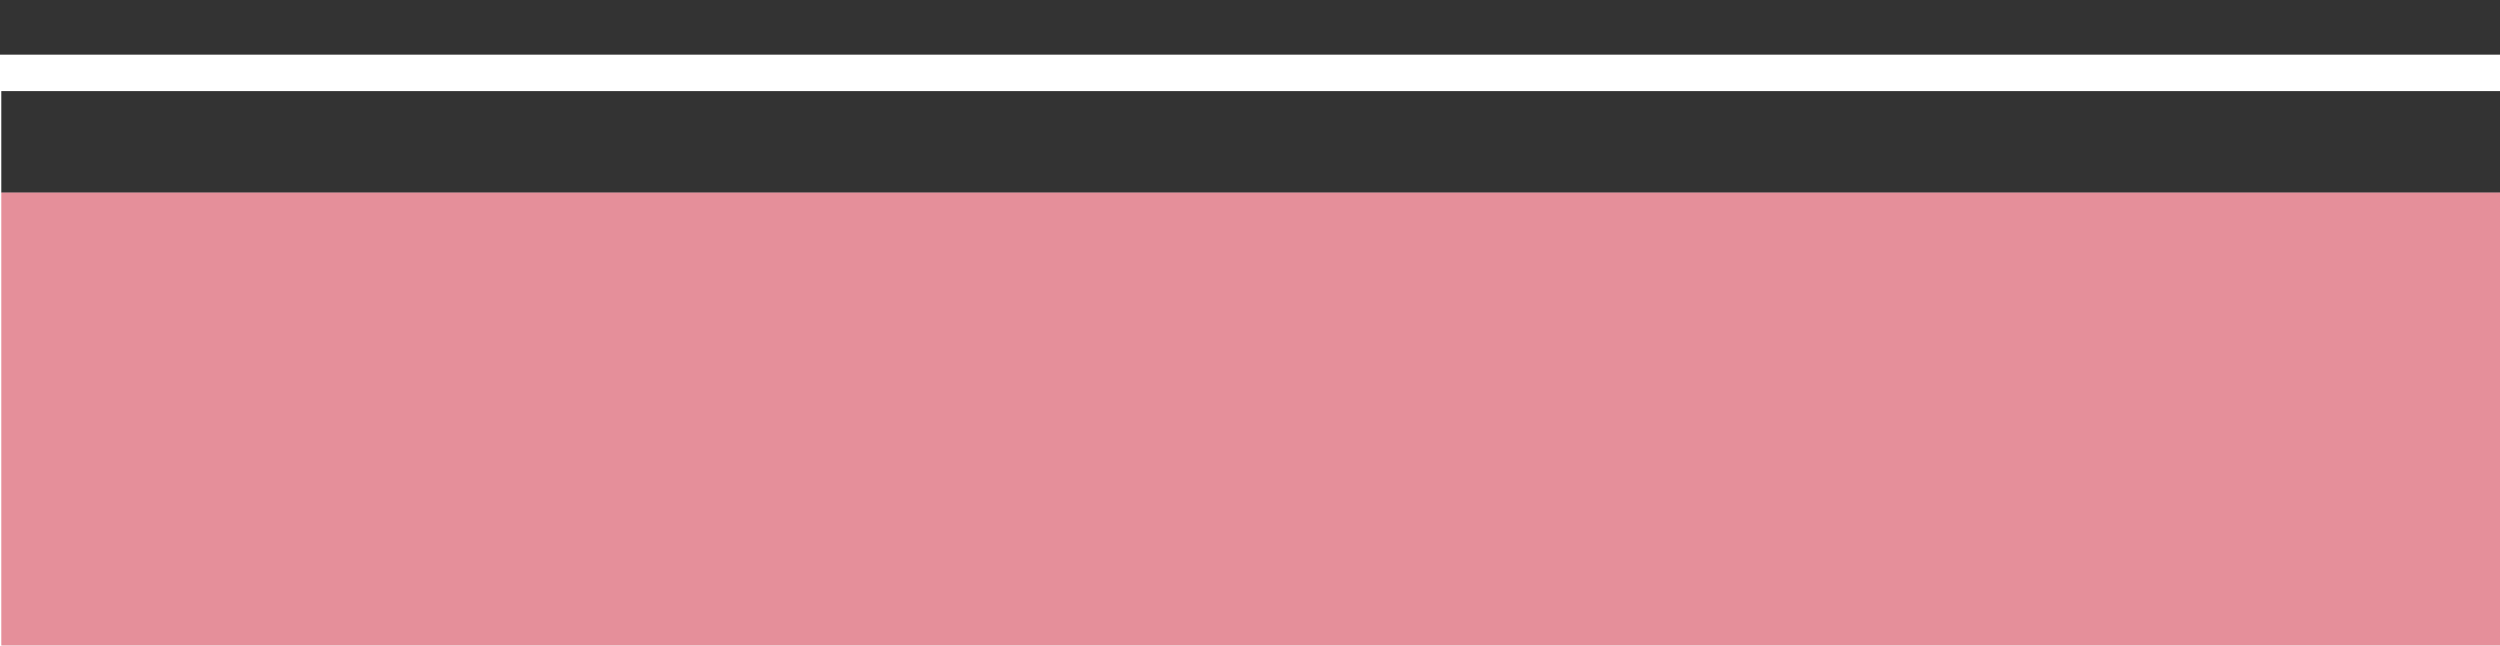
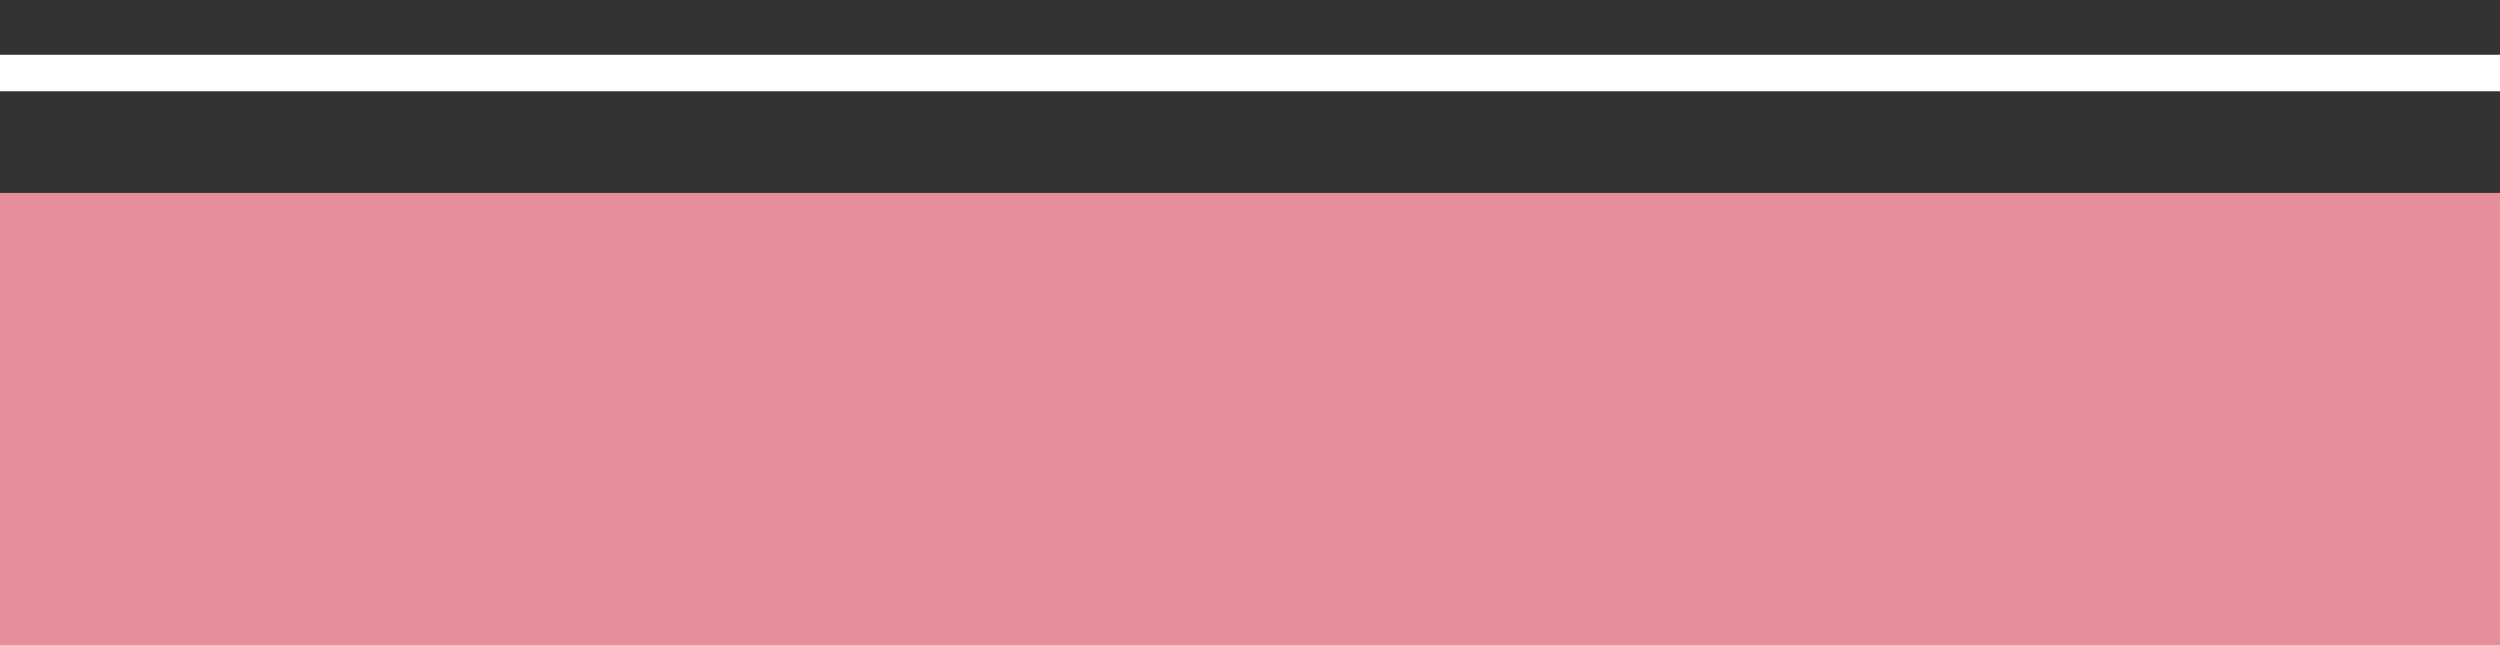
- <svg xmlns="http://www.w3.org/2000/svg" id="Layer_2" data-name="Layer 2" viewBox="0 0 1921 496">
-   <g id="Layer_1-2" data-name="Layer 1">
-     <rect width="1921" height="42" fill="#333" />
-     <rect x="1" y="70" width="1920" height="78" fill="#333" />
-     <rect x="1" y="148" width="1920" height="348" fill="#cc1f36" opacity=".5" />
+ <svg xmlns="http://www.w3.org/2000/svg" viewBox="3.458 0 1917.542 494.078" data-name="Layer 2" id="Layer_2" style="max-height: 500px" width="1917.542" height="494.078">
+   <g data-name="Layer 1" id="Layer_1-2">
+     <rect fill="#333" height="42" width="1921" />
+     <rect fill="#333" height="78" width="1920" y="70" x="1" />
+     <rect opacity=".5" fill="#cc1f36" height="348" width="1920" y="148" x="1" />
  </g>
</svg>
